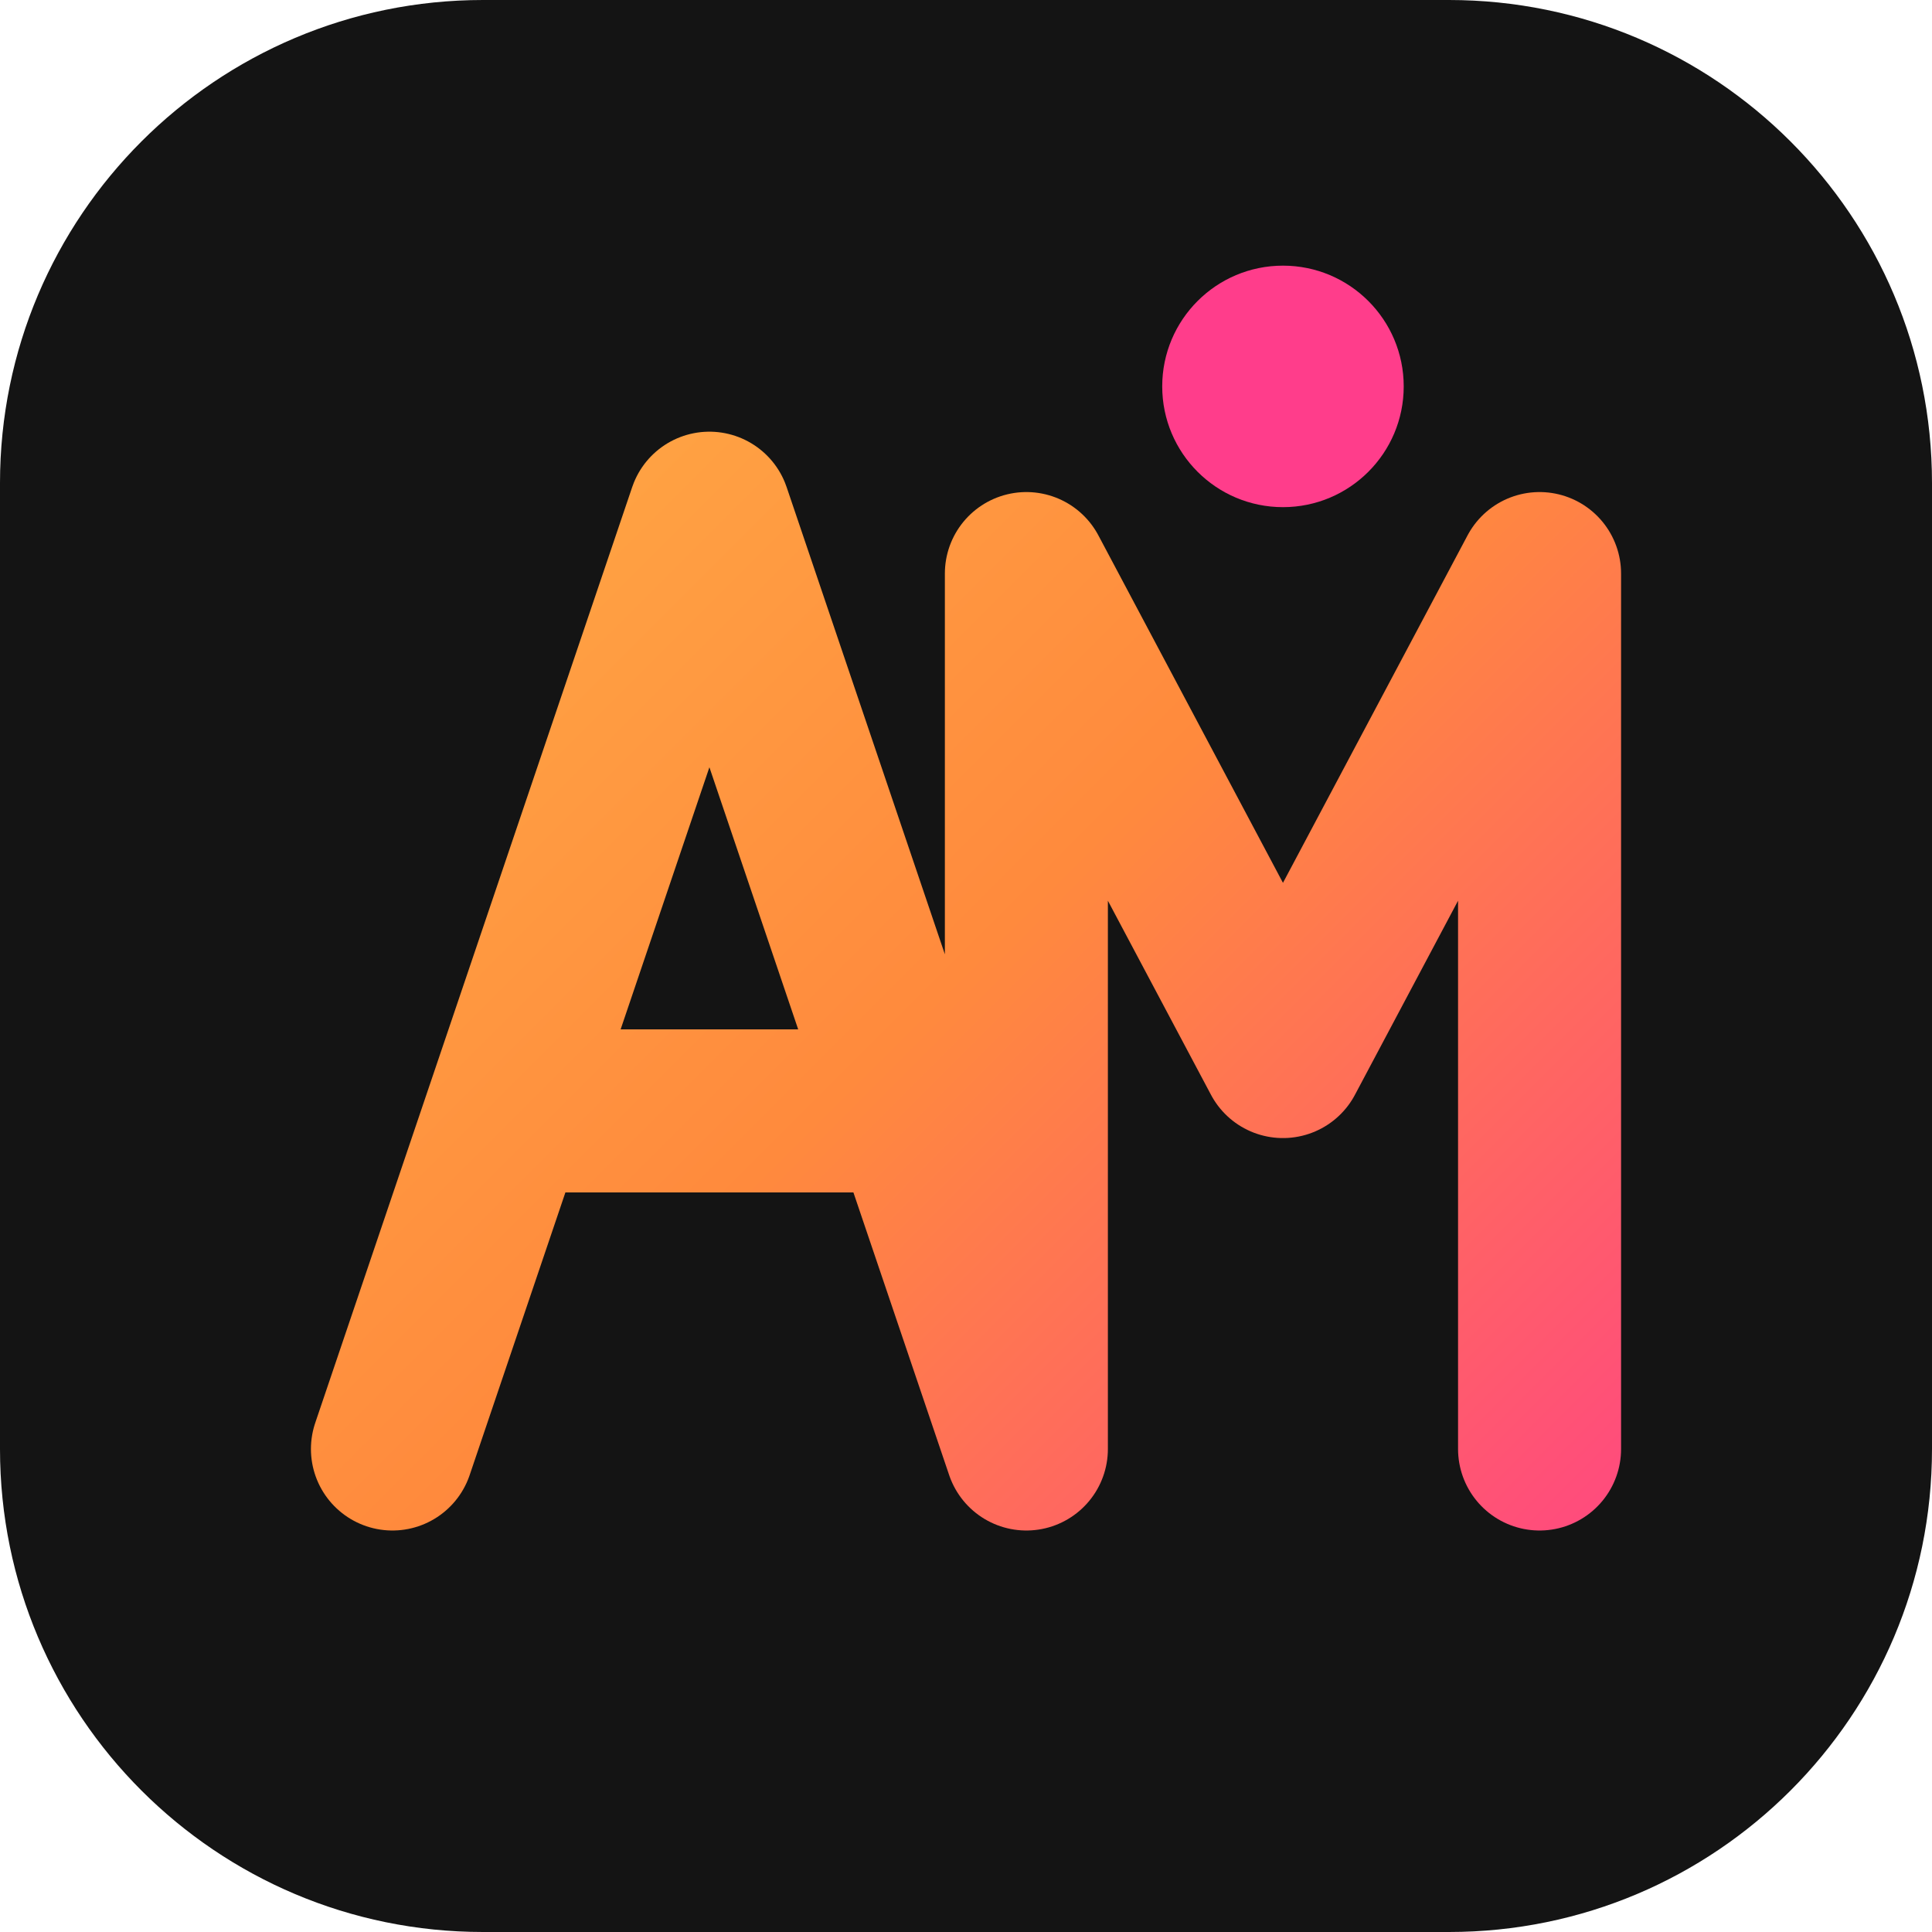
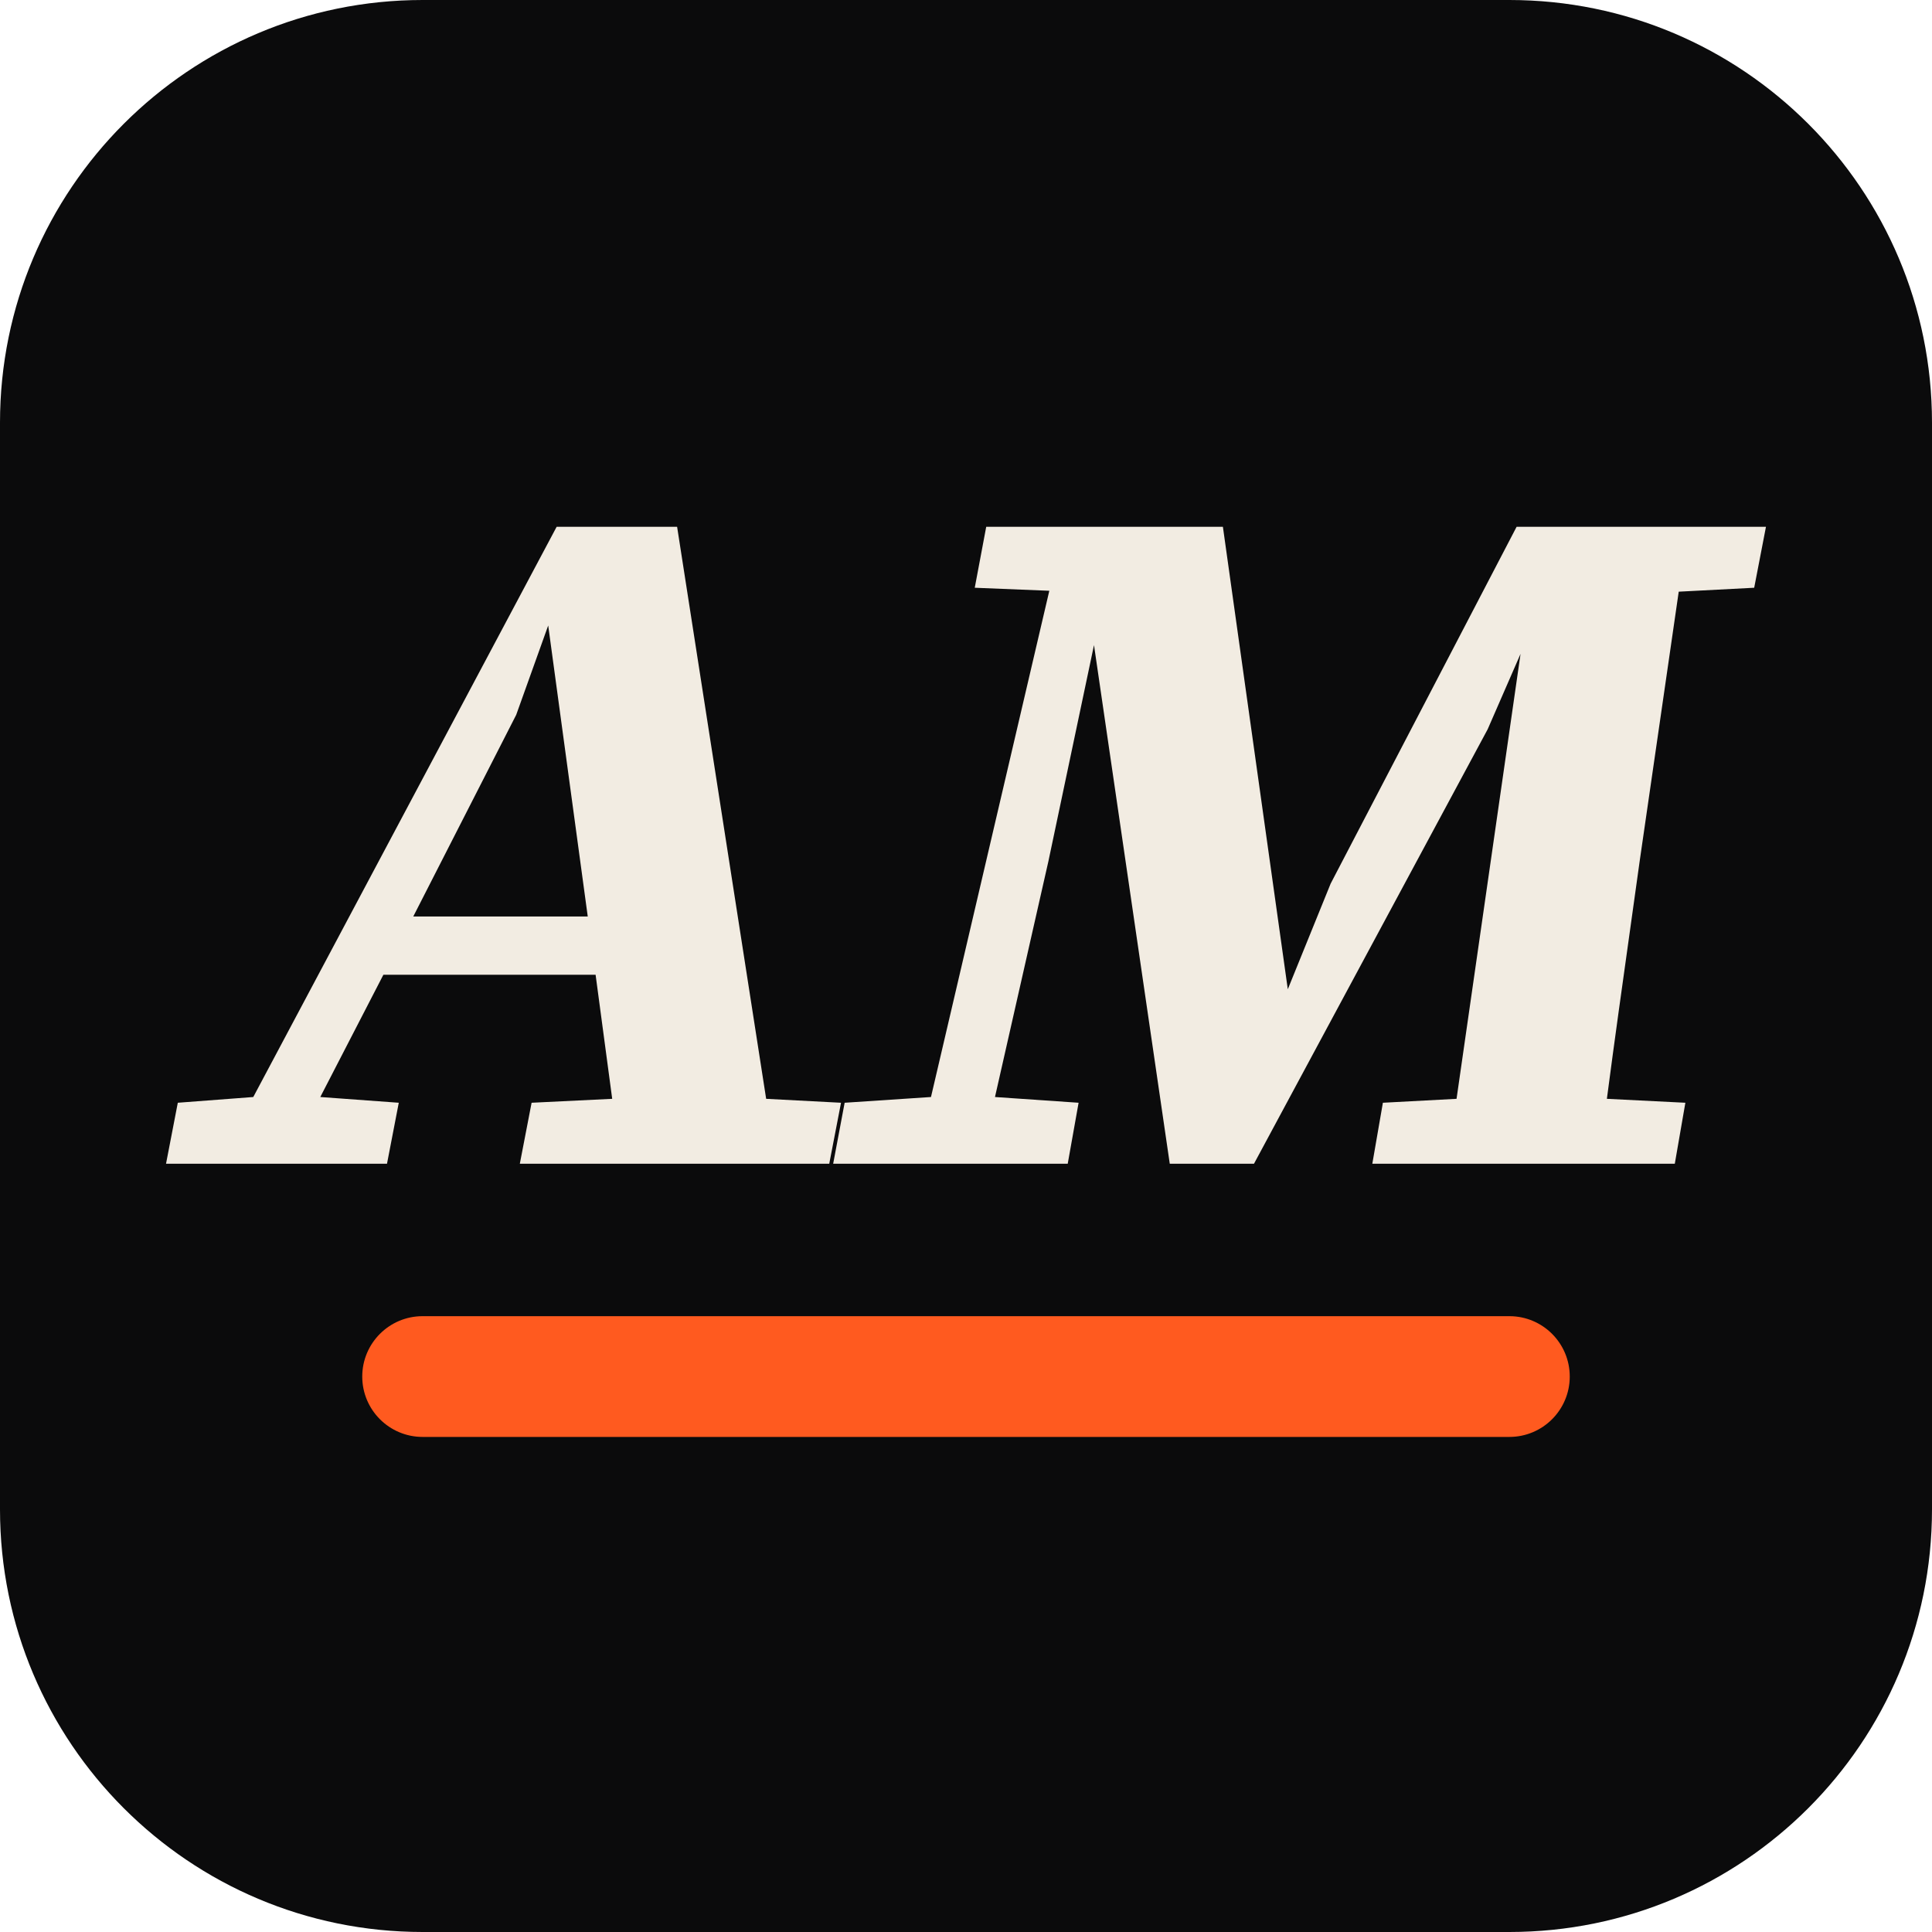
- <svg xmlns="http://www.w3.org/2000/svg" viewBox="0 0 32 32" fill="none">
-   <defs>
-     <linearGradient id="g" x1="4" y1="4" x2="28" y2="28" gradientUnits="userSpaceOnUse">
-       <stop offset="0" stop-color="#ffb347" />
-       <stop offset="0.5" stop-color="#ff8a3d" />
-       <stop offset="1" stop-color="#ff3d8b" />
-     </linearGradient>
-   </defs>
-   <rect width="32" height="32" rx="8" fill="#141414" />
-   <path d="M6.5 24 L11.75 8.5 L17 24 V9.5 L21.25 17.5 L25.5 9.5 V24" stroke="url(#g)" stroke-width="2.7" stroke-linecap="round" stroke-linejoin="round" />
-   <path d="M8.9 18.4 H14.6" stroke="url(#g)" stroke-width="2.7" stroke-linecap="round" />
-   <circle cx="21.25" cy="6.4" r="2" fill="#ff3d8b" />
+ <svg xmlns="http://www.w3.org/2000/svg" viewBox="0 0 64 64">
+   <rect width="64" height="64" rx="14" fill="#0B0B0C" />
+   <path d="M5.5 38.55 5.89 36.53 8.39 36.34 18.44 17.45H22.43L25.38 36.4L27.86 36.53L27.47 38.55H17.22L17.61 36.53L20.28 36.4L19.73 32.29H12.7L10.61 36.34L13.21 36.53L12.82 38.55ZM19.47 30.36 18.16 20.72 17.1 23.68 13.69 30.36ZM27.6 38.55 27.98 36.53 30.84 36.34 34.76 19.57 32.29 19.47 32.67 17.45H40.51L42.66 32.77L44.08 29.27L50.24 17.45H58.5L58.11 19.47L55.61 19.6L54.32 28.5Q53.97 31 53.62 33.51Q53.42 34.95 53.23 36.4L55.83 36.53L55.48 38.55H45.46L45.81 36.53L48.25 36.4L50.37 21.66L49.28 24.16L41.54 38.55H38.75L36.24 21.37L34.73 28.53L32.96 36.34L35.73 36.53L35.37 38.55Z" fill="#F2ECE2" />
+   <rect x="12" y="43.6" width="40" height="4" rx="2" fill="#FF5A1F" />
</svg>
